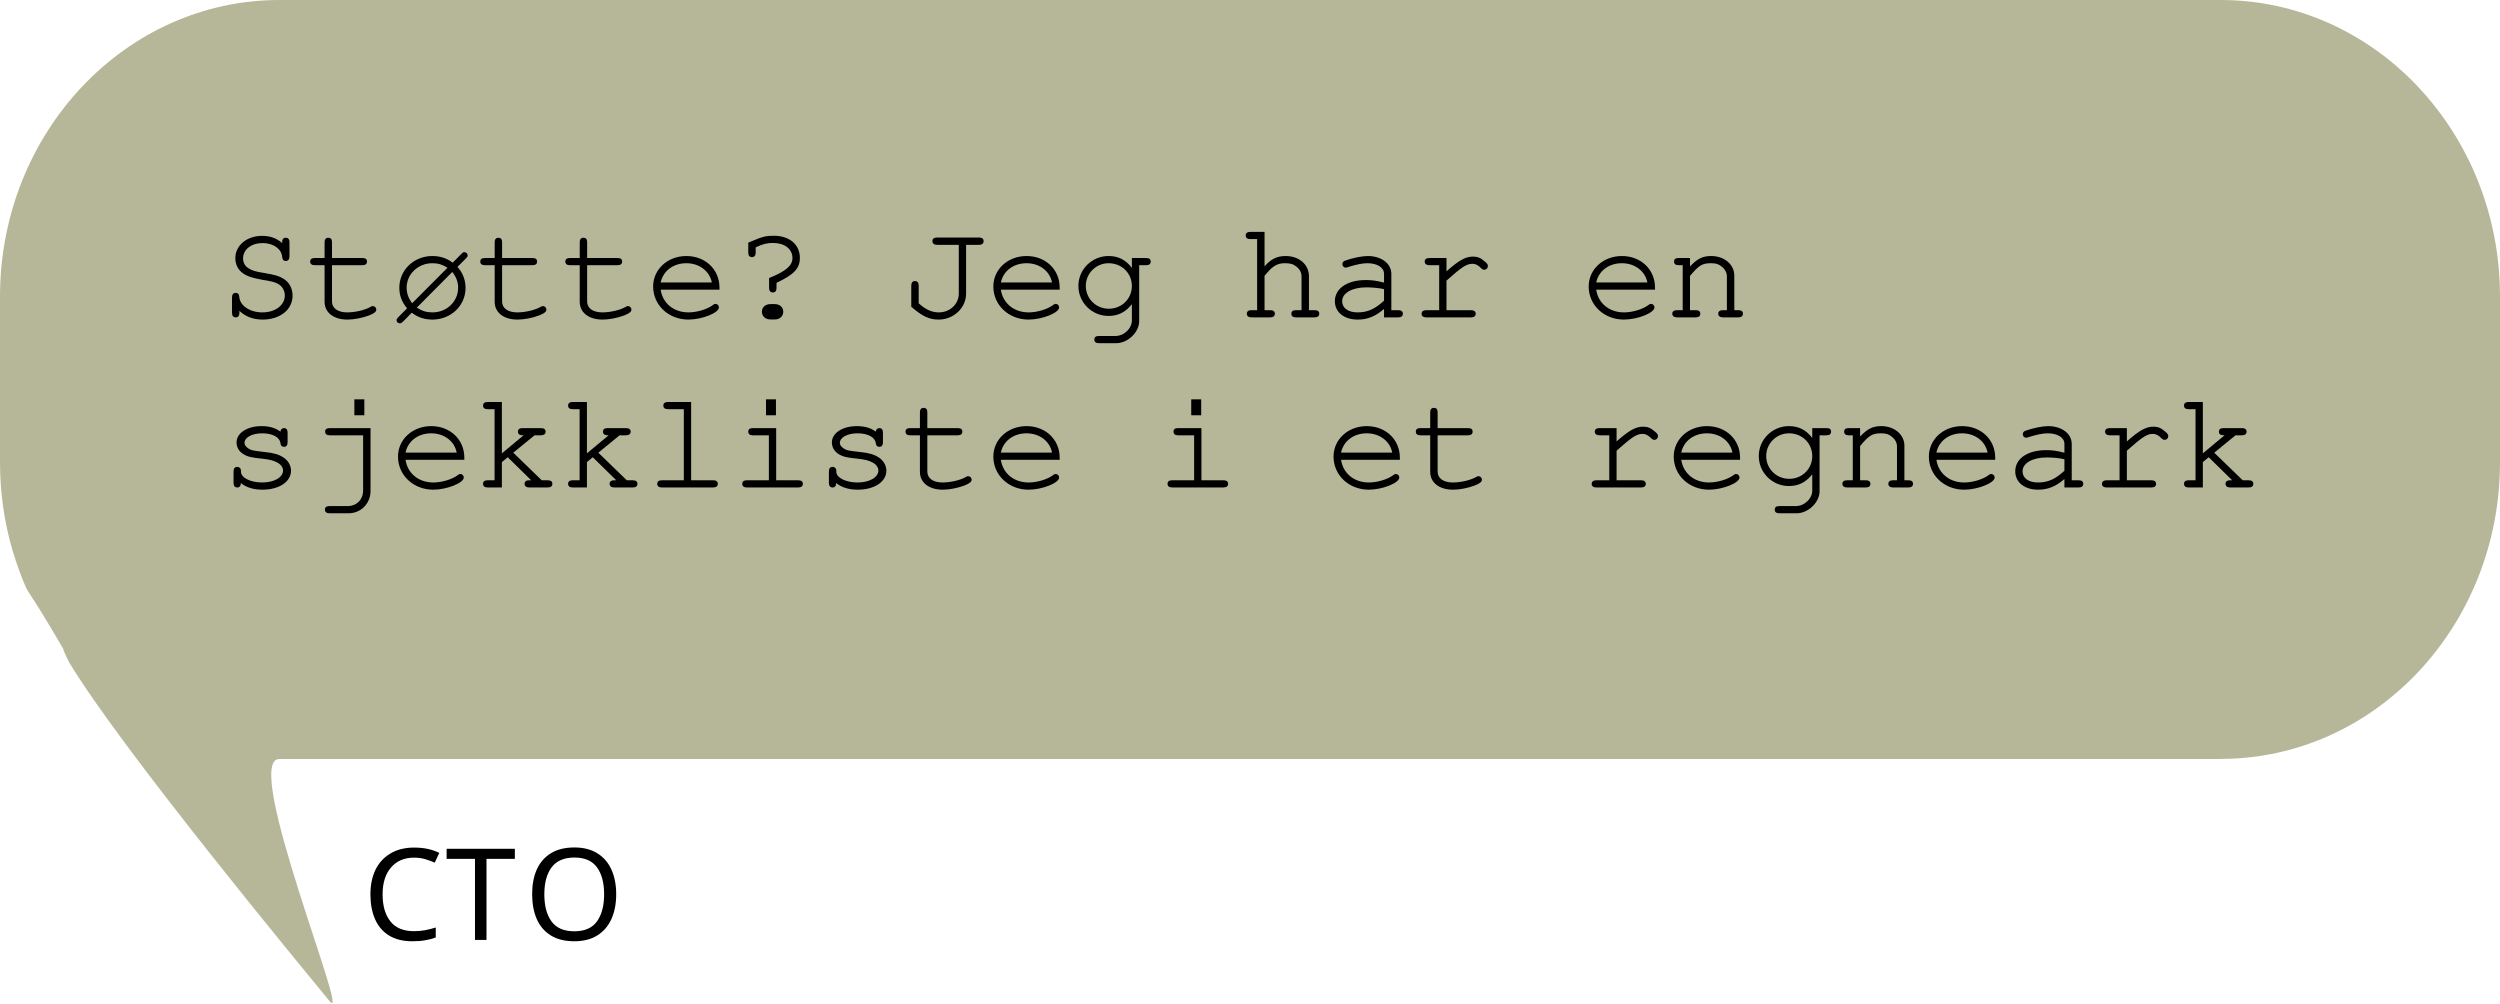
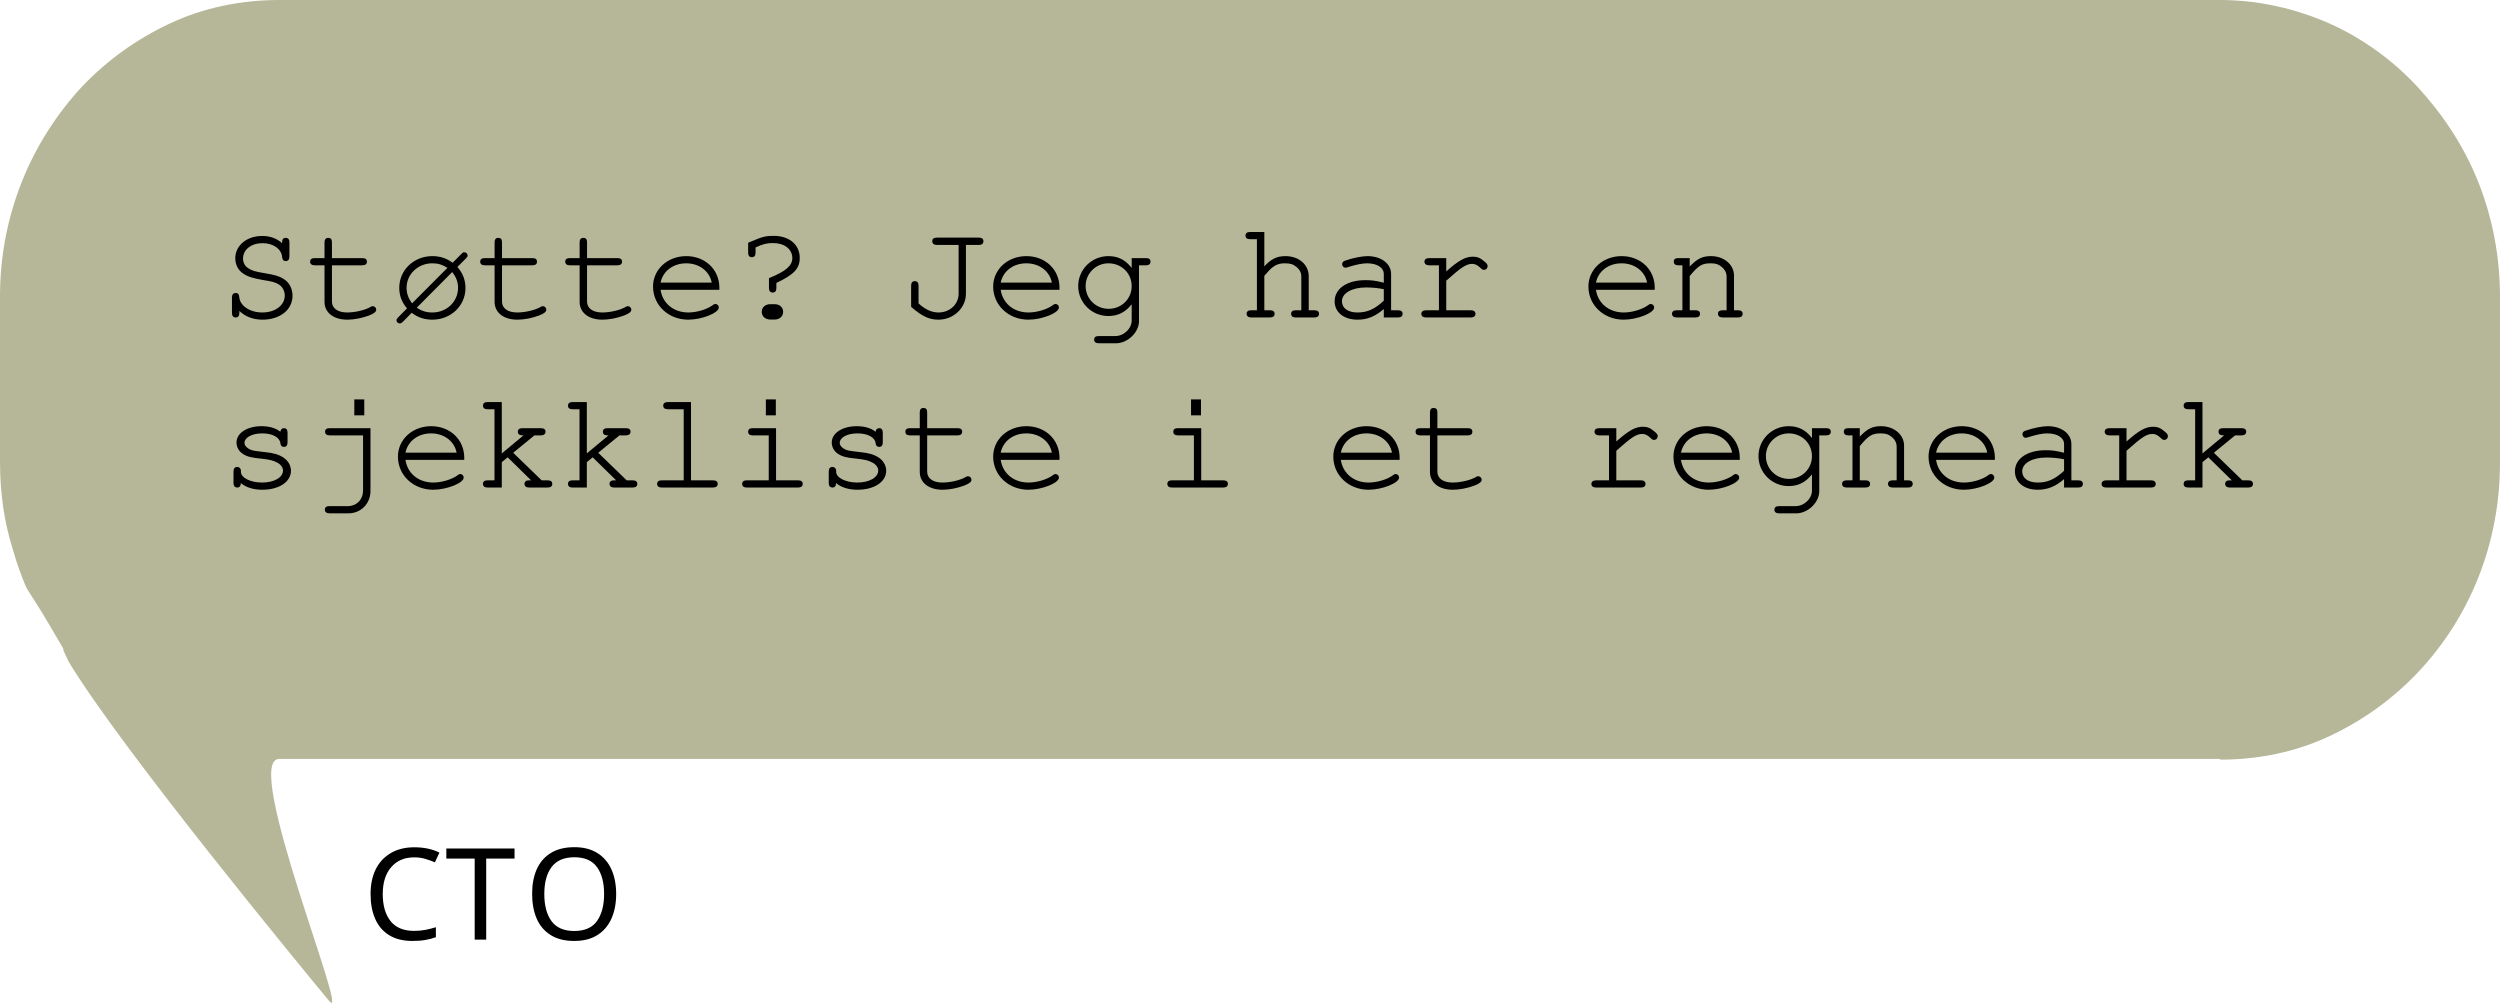
- <svg xmlns="http://www.w3.org/2000/svg" id="a" viewBox="0 0 352.74 141.52">
+ <svg xmlns="http://www.w3.org/2000/svg" id="a" version="1.1" viewBox="0 0 352.8 141.5">
  <defs>
    <style>
-       .d {
+       .st0 {
        font-family: Courier, Courier;
        font-size: 20px;
      }

-       .e, .f, .g, .h {
+       .st0, .st1, .st2 {
        isolation: isolate;
      }

-       .f {
-         letter-spacing: -.04em;
+       .st3 {
+         fill: #b6b798;
      }

-       .f, .g, .h {
+       .st2 {
        font-family: Alfabet-Regular, Alfabet;
        font-size: 18px;
-       }
- 
-       .g {
-         letter-spacing: -.08em;
-       }
- 
-       .i {
-         fill: #b6b798;
      }
    </style>
  </defs>
  <g id="b">
-     <path class="i" d="M313.31,107.09H39.42c-5.44,0,10.39,38.23,7.04,34.12-3.79-4.63-29.23-35.36-36.7-47.75-.11-.19-1.43-2.95-.52-1.37-6.14-10.56-4.91-7.49-6.14-10.56-.69-1.75-1.14-3.23-1.33-3.86-1.15-3.93-1.77-8.1-1.77-12.43v-23.4c0-5.78,1.11-11.28,3.1-16.28,2-5.01,4.88-9.51,8.45-13.3,3.57-3.79,7.81-6.85,12.53-8.97s9.9-3.29,15.35-3.29h273.88c5.44,0,10.62,1.17,15.35,3.29,4.71,2.12,8.97,5.18,12.53,8.97s6.46,8.29,8.45,13.3c2,5.01,3.1,10.51,3.1,16.28v23.4c0,5.78-1.11,11.28-3.1,16.28-2,5.01-4.88,9.51-8.45,13.3s-7.81,6.85-12.53,8.97-9.9,3.29-15.35,3.29h0Z" />
+     <path class="st3" d="M313.3,107.1H39.4c-5.4,0,10.4,38.2,7,34.1-3.8-4.6-29.2-35.4-36.7-47.8-.1-.2-1.4-2.9-.5-1.4-6.1-10.6-4.9-7.5-6.1-10.6-.7-1.8-1.1-3.2-1.3-3.9-1.2-3.8-1.8-7.9-1.8-12.3v-23.4c0-5.7,1.1-11.2,3.1-16.2,2-5,4.9-9.5,8.4-13.3,3.6-3.8,7.8-6.8,12.5-9s10-3.3,15.4-3.3h273.9c5.4,0,10.6,1.2,15.4,3.3,4.7,2.1,9,5.2,12.5,9s6.5,8.3,8.5,13.3,3.1,10.5,3.1,16.3v23.4c0,5.8-1.1,11.3-3.1,16.3s-4.9,9.5-8.5,13.3-7.8,6.8-12.5,9-9.9,3.3-15.4,3.3h0Z" />
  </g>
  <g id="c">
-     <g class="e">
-       <g class="e">
-         <text class="g" transform="translate(51.17 132.62)">
-           <tspan x="0" y="0">C</tspan>
-         </text>
-         <text class="f" transform="translate(62.83 132.62)">
-           <tspan x="0" y="0">T</tspan>
-         </text>
+     <g class="st1">
+       <g class="st1">
+         <g class="st1">
+           <text class="st2" transform="translate(51.2 132.6)">
+             <tspan x="0" y="0">C</tspan>
+           </text>
+         </g>
+         <g class="st1">
+           <text class="st2" transform="translate(62.8 132.6)">
+             <tspan x="0" y="0">T</tspan>
+           </text>
+         </g>
      </g>
-       <g class="e">
-         <text class="h" transform="translate(73.99 132.62)">
-           <tspan x="0" y="0">O</tspan>
-         </text>
+       <g class="st1">
+         <g class="st1">
+           <text class="st2" transform="translate(74 132.6)">
+             <tspan x="0" y="0">O</tspan>
+           </text>
+         </g>
      </g>
    </g>
  </g>
-   <text class="d" transform="translate(31 44.78)">
-     <tspan x="0" y="0">Støtte? Jeg har en </tspan>
-     <tspan x="0" y="24">sjekkliste i et regneark</tspan>
-   </text>
+   <g class="st1">
+     <text class="st0" transform="translate(31 44.8)">
+       <tspan x="0" y="0">Støtte? Jeg har en </tspan>
+     </text>
+     <text class="st0" transform="translate(31 68.8)">
+       <tspan x="0" y="0">sjekkliste i et regneark</tspan>
+     </text>
+   </g>
</svg>
